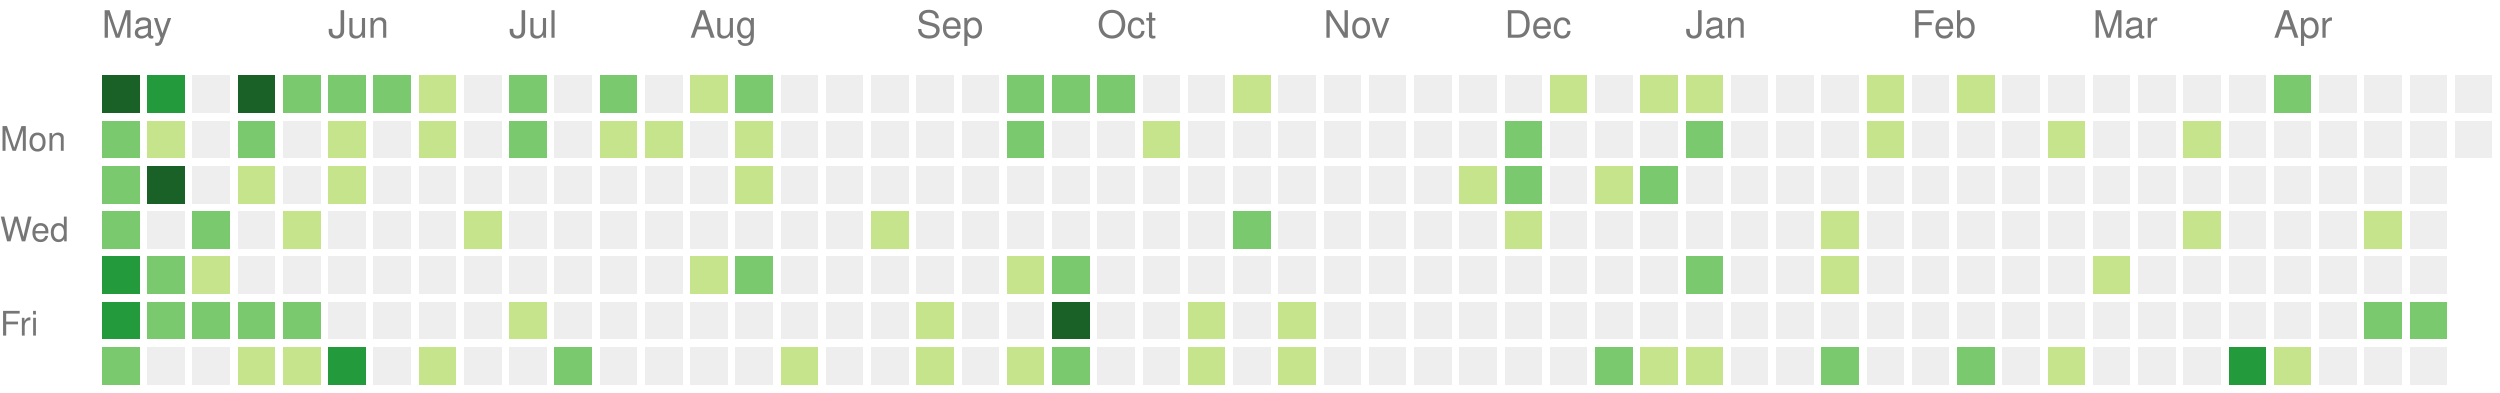
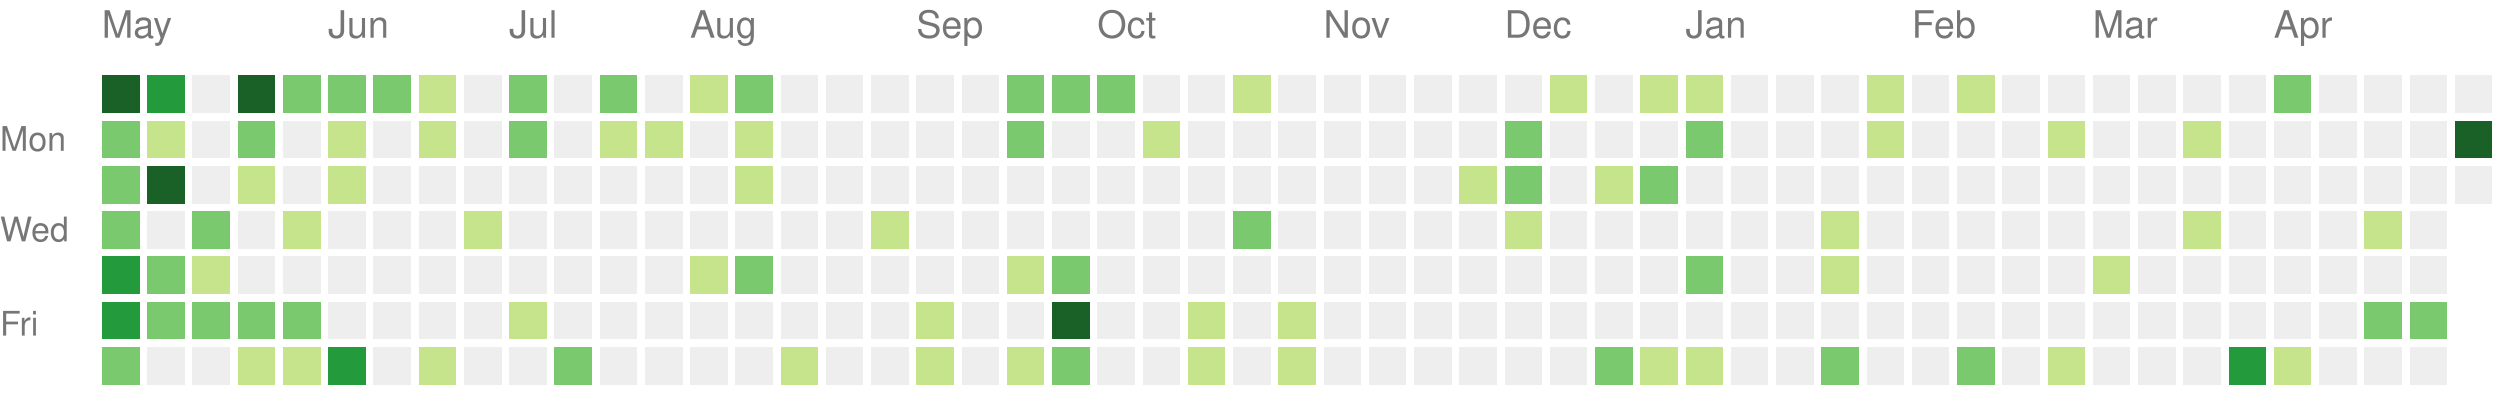
<svg xmlns="http://www.w3.org/2000/svg" version="1.1" width="663" height="104">
  <rect style="fill:#196127;shape-rendering:crispedges;" data-score="6" data-date="2021-05-02" x="27" y="20" width="10" height="10" />
  <rect style="fill:#239a3b;shape-rendering:crispedges;" data-score="4" data-date="2021-05-09" x="39" y="20" width="10" height="10" />
  <rect style="fill:#eeeeee;shape-rendering:crispedges;" data-score="0" data-date="2021-05-16" x="51" y="20" width="10" height="10" />
  <rect style="fill:#196127;shape-rendering:crispedges;" data-score="17" data-date="2021-05-23" x="63" y="20" width="10" height="10" />
  <rect style="fill:#7bc96f;shape-rendering:crispedges;" data-score="2" data-date="2021-05-30" x="75" y="20" width="10" height="10" />
  <rect style="fill:#7bc96f;shape-rendering:crispedges;" data-score="3" data-date="2021-06-06" x="87" y="20" width="10" height="10" />
  <rect style="fill:#7bc96f;shape-rendering:crispedges;" data-score="2" data-date="2021-06-13" x="99" y="20" width="10" height="10" />
  <rect style="fill:#c6e48b;shape-rendering:crispedges;" data-score="1" data-date="2021-06-20" x="111" y="20" width="10" height="10" />
  <rect style="fill:#eeeeee;shape-rendering:crispedges;" data-score="0" data-date="2021-06-27" x="123" y="20" width="10" height="10" />
  <rect style="fill:#7bc96f;shape-rendering:crispedges;" data-score="3" data-date="2021-07-04" x="135" y="20" width="10" height="10" />
  <rect style="fill:#eeeeee;shape-rendering:crispedges;" data-score="0" data-date="2021-07-11" x="147" y="20" width="10" height="10" />
  <rect style="fill:#7bc96f;shape-rendering:crispedges;" data-score="3" data-date="2021-07-18" x="159" y="20" width="10" height="10" />
  <rect style="fill:#eeeeee;shape-rendering:crispedges;" data-score="0" data-date="2021-07-25" x="171" y="20" width="10" height="10" />
  <rect style="fill:#c6e48b;shape-rendering:crispedges;" data-score="1" data-date="2021-08-01" x="183" y="20" width="10" height="10" />
  <rect style="fill:#7bc96f;shape-rendering:crispedges;" data-score="2" data-date="2021-08-08" x="195" y="20" width="10" height="10" />
  <rect style="fill:#eeeeee;shape-rendering:crispedges;" data-score="0" data-date="2021-08-15" x="207" y="20" width="10" height="10" />
  <rect style="fill:#eeeeee;shape-rendering:crispedges;" data-score="0" data-date="2021-08-22" x="219" y="20" width="10" height="10" />
  <rect style="fill:#eeeeee;shape-rendering:crispedges;" data-score="0" data-date="2021-08-29" x="231" y="20" width="10" height="10" />
  <rect style="fill:#eeeeee;shape-rendering:crispedges;" data-score="0" data-date="2021-09-05" x="243" y="20" width="10" height="10" />
  <rect style="fill:#eeeeee;shape-rendering:crispedges;" data-score="0" data-date="2021-09-12" x="255" y="20" width="10" height="10" />
  <rect style="fill:#7bc96f;shape-rendering:crispedges;" data-score="2" data-date="2021-09-19" x="267" y="20" width="10" height="10" />
  <rect style="fill:#7bc96f;shape-rendering:crispedges;" data-score="2" data-date="2021-09-26" x="279" y="20" width="10" height="10" />
  <rect style="fill:#7bc96f;shape-rendering:crispedges;" data-score="2" data-date="2021-10-03" x="291" y="20" width="10" height="10" />
  <rect style="fill:#eeeeee;shape-rendering:crispedges;" data-score="0" data-date="2021-10-10" x="303" y="20" width="10" height="10" />
  <rect style="fill:#eeeeee;shape-rendering:crispedges;" data-score="0" data-date="2021-10-17" x="315" y="20" width="10" height="10" />
  <rect style="fill:#c6e48b;shape-rendering:crispedges;" data-score="1" data-date="2021-10-24" x="327" y="20" width="10" height="10" />
  <rect style="fill:#eeeeee;shape-rendering:crispedges;" data-score="0" data-date="2021-10-31" x="339" y="20" width="10" height="10" />
  <rect style="fill:#eeeeee;shape-rendering:crispedges;" data-score="0" data-date="2021-11-07" x="351" y="20" width="10" height="10" />
  <rect style="fill:#eeeeee;shape-rendering:crispedges;" data-score="0" data-date="2021-11-14" x="363" y="20" width="10" height="10" />
  <rect style="fill:#eeeeee;shape-rendering:crispedges;" data-score="0" data-date="2021-11-21" x="375" y="20" width="10" height="10" />
  <rect style="fill:#eeeeee;shape-rendering:crispedges;" data-score="0" data-date="2021-11-28" x="387" y="20" width="10" height="10" />
  <rect style="fill:#eeeeee;shape-rendering:crispedges;" data-score="0" data-date="2021-12-05" x="399" y="20" width="10" height="10" />
  <rect style="fill:#c6e48b;shape-rendering:crispedges;" data-score="1" data-date="2021-12-12" x="411" y="20" width="10" height="10" />
  <rect style="fill:#eeeeee;shape-rendering:crispedges;" data-score="0" data-date="2021-12-19" x="423" y="20" width="10" height="10" />
  <rect style="fill:#c6e48b;shape-rendering:crispedges;" data-score="1" data-date="2021-12-26" x="435" y="20" width="10" height="10" />
  <rect style="fill:#c6e48b;shape-rendering:crispedges;" data-score="1" data-date="2022-01-02" x="447" y="20" width="10" height="10" />
  <rect style="fill:#eeeeee;shape-rendering:crispedges;" data-score="0" data-date="2022-01-09" x="459" y="20" width="10" height="10" />
  <rect style="fill:#eeeeee;shape-rendering:crispedges;" data-score="0" data-date="2022-01-16" x="471" y="20" width="10" height="10" />
  <rect style="fill:#eeeeee;shape-rendering:crispedges;" data-score="0" data-date="2022-01-23" x="483" y="20" width="10" height="10" />
  <rect style="fill:#c6e48b;shape-rendering:crispedges;" data-score="1" data-date="2022-01-30" x="495" y="20" width="10" height="10" />
  <rect style="fill:#eeeeee;shape-rendering:crispedges;" data-score="0" data-date="2022-02-06" x="507" y="20" width="10" height="10" />
  <rect style="fill:#c6e48b;shape-rendering:crispedges;" data-score="1" data-date="2022-02-13" x="519" y="20" width="10" height="10" />
  <rect style="fill:#eeeeee;shape-rendering:crispedges;" data-score="0" data-date="2022-02-20" x="531" y="20" width="10" height="10" />
  <rect style="fill:#eeeeee;shape-rendering:crispedges;" data-score="0" data-date="2022-02-27" x="543" y="20" width="10" height="10" />
  <rect style="fill:#eeeeee;shape-rendering:crispedges;" data-score="0" data-date="2022-03-06" x="555" y="20" width="10" height="10" />
  <rect style="fill:#eeeeee;shape-rendering:crispedges;" data-score="0" data-date="2022-03-13" x="567" y="20" width="10" height="10" />
  <rect style="fill:#eeeeee;shape-rendering:crispedges;" data-score="0" data-date="2022-03-20" x="579" y="20" width="10" height="10" />
  <rect style="fill:#eeeeee;shape-rendering:crispedges;" data-score="0" data-date="2022-03-27" x="591" y="20" width="10" height="10" />
  <rect style="fill:#7bc96f;shape-rendering:crispedges;" data-score="2" data-date="2022-04-03" x="603" y="20" width="10" height="10" />
  <rect style="fill:#eeeeee;shape-rendering:crispedges;" data-score="0" data-date="2022-04-10" x="615" y="20" width="10" height="10" />
  <rect style="fill:#eeeeee;shape-rendering:crispedges;" data-score="0" data-date="2022-04-17" x="627" y="20" width="10" height="10" />
  <rect style="fill:#eeeeee;shape-rendering:crispedges;" data-score="0" data-date="2022-04-24" x="639" y="20" width="10" height="10" />
  <rect style="fill:#eeeeee;shape-rendering:crispedges;" data-score="0" data-date="2022-05-01" x="651" y="20" width="10" height="10" />
  <rect style="fill:#7bc96f;shape-rendering:crispedges;" data-score="2" data-date="2021-05-03" x="27" y="32" width="10" height="10" />
  <rect style="fill:#c6e48b;shape-rendering:crispedges;" data-score="1" data-date="2021-05-10" x="39" y="32" width="10" height="10" />
  <rect style="fill:#eeeeee;shape-rendering:crispedges;" data-score="0" data-date="2021-05-17" x="51" y="32" width="10" height="10" />
  <rect style="fill:#7bc96f;shape-rendering:crispedges;" data-score="2" data-date="2021-05-24" x="63" y="32" width="10" height="10" />
  <rect style="fill:#eeeeee;shape-rendering:crispedges;" data-score="0" data-date="2021-05-31" x="75" y="32" width="10" height="10" />
  <rect style="fill:#c6e48b;shape-rendering:crispedges;" data-score="1" data-date="2021-06-07" x="87" y="32" width="10" height="10" />
  <rect style="fill:#eeeeee;shape-rendering:crispedges;" data-score="0" data-date="2021-06-14" x="99" y="32" width="10" height="10" />
  <rect style="fill:#c6e48b;shape-rendering:crispedges;" data-score="1" data-date="2021-06-21" x="111" y="32" width="10" height="10" />
  <rect style="fill:#eeeeee;shape-rendering:crispedges;" data-score="0" data-date="2021-06-28" x="123" y="32" width="10" height="10" />
  <rect style="fill:#7bc96f;shape-rendering:crispedges;" data-score="2" data-date="2021-07-05" x="135" y="32" width="10" height="10" />
  <rect style="fill:#eeeeee;shape-rendering:crispedges;" data-score="0" data-date="2021-07-12" x="147" y="32" width="10" height="10" />
  <rect style="fill:#c6e48b;shape-rendering:crispedges;" data-score="1" data-date="2021-07-19" x="159" y="32" width="10" height="10" />
  <rect style="fill:#c6e48b;shape-rendering:crispedges;" data-score="1" data-date="2021-07-26" x="171" y="32" width="10" height="10" />
  <rect style="fill:#eeeeee;shape-rendering:crispedges;" data-score="0" data-date="2021-08-02" x="183" y="32" width="10" height="10" />
  <rect style="fill:#c6e48b;shape-rendering:crispedges;" data-score="1" data-date="2021-08-09" x="195" y="32" width="10" height="10" />
  <rect style="fill:#eeeeee;shape-rendering:crispedges;" data-score="0" data-date="2021-08-16" x="207" y="32" width="10" height="10" />
  <rect style="fill:#eeeeee;shape-rendering:crispedges;" data-score="0" data-date="2021-08-23" x="219" y="32" width="10" height="10" />
  <rect style="fill:#eeeeee;shape-rendering:crispedges;" data-score="0" data-date="2021-08-30" x="231" y="32" width="10" height="10" />
  <rect style="fill:#eeeeee;shape-rendering:crispedges;" data-score="0" data-date="2021-09-06" x="243" y="32" width="10" height="10" />
  <rect style="fill:#eeeeee;shape-rendering:crispedges;" data-score="0" data-date="2021-09-13" x="255" y="32" width="10" height="10" />
  <rect style="fill:#7bc96f;shape-rendering:crispedges;" data-score="2" data-date="2021-09-20" x="267" y="32" width="10" height="10" />
  <rect style="fill:#eeeeee;shape-rendering:crispedges;" data-score="0" data-date="2021-09-27" x="279" y="32" width="10" height="10" />
  <rect style="fill:#eeeeee;shape-rendering:crispedges;" data-score="0" data-date="2021-10-04" x="291" y="32" width="10" height="10" />
  <rect style="fill:#c6e48b;shape-rendering:crispedges;" data-score="1" data-date="2021-10-11" x="303" y="32" width="10" height="10" />
  <rect style="fill:#eeeeee;shape-rendering:crispedges;" data-score="0" data-date="2021-10-18" x="315" y="32" width="10" height="10" />
  <rect style="fill:#eeeeee;shape-rendering:crispedges;" data-score="0" data-date="2021-10-25" x="327" y="32" width="10" height="10" />
  <rect style="fill:#eeeeee;shape-rendering:crispedges;" data-score="0" data-date="2021-11-01" x="339" y="32" width="10" height="10" />
  <rect style="fill:#eeeeee;shape-rendering:crispedges;" data-score="0" data-date="2021-11-08" x="351" y="32" width="10" height="10" />
  <rect style="fill:#eeeeee;shape-rendering:crispedges;" data-score="0" data-date="2021-11-15" x="363" y="32" width="10" height="10" />
  <rect style="fill:#eeeeee;shape-rendering:crispedges;" data-score="0" data-date="2021-11-22" x="375" y="32" width="10" height="10" />
  <rect style="fill:#eeeeee;shape-rendering:crispedges;" data-score="0" data-date="2021-11-29" x="387" y="32" width="10" height="10" />
  <rect style="fill:#7bc96f;shape-rendering:crispedges;" data-score="3" data-date="2021-12-06" x="399" y="32" width="10" height="10" />
  <rect style="fill:#eeeeee;shape-rendering:crispedges;" data-score="0" data-date="2021-12-13" x="411" y="32" width="10" height="10" />
  <rect style="fill:#eeeeee;shape-rendering:crispedges;" data-score="0" data-date="2021-12-20" x="423" y="32" width="10" height="10" />
  <rect style="fill:#eeeeee;shape-rendering:crispedges;" data-score="0" data-date="2021-12-27" x="435" y="32" width="10" height="10" />
  <rect style="fill:#7bc96f;shape-rendering:crispedges;" data-score="2" data-date="2022-01-03" x="447" y="32" width="10" height="10" />
  <rect style="fill:#eeeeee;shape-rendering:crispedges;" data-score="0" data-date="2022-01-10" x="459" y="32" width="10" height="10" />
  <rect style="fill:#eeeeee;shape-rendering:crispedges;" data-score="0" data-date="2022-01-17" x="471" y="32" width="10" height="10" />
  <rect style="fill:#eeeeee;shape-rendering:crispedges;" data-score="0" data-date="2022-01-24" x="483" y="32" width="10" height="10" />
  <rect style="fill:#c6e48b;shape-rendering:crispedges;" data-score="1" data-date="2022-01-31" x="495" y="32" width="10" height="10" />
  <rect style="fill:#eeeeee;shape-rendering:crispedges;" data-score="0" data-date="2022-02-07" x="507" y="32" width="10" height="10" />
  <rect style="fill:#eeeeee;shape-rendering:crispedges;" data-score="0" data-date="2022-02-14" x="519" y="32" width="10" height="10" />
  <rect style="fill:#eeeeee;shape-rendering:crispedges;" data-score="0" data-date="2022-02-21" x="531" y="32" width="10" height="10" />
  <rect style="fill:#c6e48b;shape-rendering:crispedges;" data-score="1" data-date="2022-02-28" x="543" y="32" width="10" height="10" />
  <rect style="fill:#eeeeee;shape-rendering:crispedges;" data-score="0" data-date="2022-03-07" x="555" y="32" width="10" height="10" />
  <rect style="fill:#eeeeee;shape-rendering:crispedges;" data-score="0" data-date="2022-03-14" x="567" y="32" width="10" height="10" />
  <rect style="fill:#c6e48b;shape-rendering:crispedges;" data-score="1" data-date="2022-03-21" x="579" y="32" width="10" height="10" />
  <rect style="fill:#eeeeee;shape-rendering:crispedges;" data-score="0" data-date="2022-03-28" x="591" y="32" width="10" height="10" />
  <rect style="fill:#eeeeee;shape-rendering:crispedges;" data-score="0" data-date="2022-04-04" x="603" y="32" width="10" height="10" />
  <rect style="fill:#eeeeee;shape-rendering:crispedges;" data-score="0" data-date="2022-04-11" x="615" y="32" width="10" height="10" />
  <rect style="fill:#eeeeee;shape-rendering:crispedges;" data-score="0" data-date="2022-04-18" x="627" y="32" width="10" height="10" />
  <rect style="fill:#eeeeee;shape-rendering:crispedges;" data-score="0" data-date="2022-04-25" x="639" y="32" width="10" height="10" />
-   <rect style="fill:#eeeeee;shape-rendering:crispedges;" data-score="0" data-date="2022-05-02" x="651" y="32" width="10" height="10" />
+   <rect style="fill:#196127;shape-rendering:crispedges;" data-score="7" data-date="2022-05-02" x="651" y="32" width="10" height="10" />
  <rect style="fill:#7bc96f;shape-rendering:crispedges;" data-score="2" data-date="2021-05-04" x="27" y="44" width="10" height="10" />
  <rect style="fill:#196127;shape-rendering:crispedges;" data-score="7" data-date="2021-05-11" x="39" y="44" width="10" height="10" />
  <rect style="fill:#eeeeee;shape-rendering:crispedges;" data-score="0" data-date="2021-05-18" x="51" y="44" width="10" height="10" />
  <rect style="fill:#c6e48b;shape-rendering:crispedges;" data-score="1" data-date="2021-05-25" x="63" y="44" width="10" height="10" />
  <rect style="fill:#eeeeee;shape-rendering:crispedges;" data-score="0" data-date="2021-06-01" x="75" y="44" width="10" height="10" />
  <rect style="fill:#c6e48b;shape-rendering:crispedges;" data-score="1" data-date="2021-06-08" x="87" y="44" width="10" height="10" />
  <rect style="fill:#eeeeee;shape-rendering:crispedges;" data-score="0" data-date="2021-06-15" x="99" y="44" width="10" height="10" />
  <rect style="fill:#eeeeee;shape-rendering:crispedges;" data-score="0" data-date="2021-06-22" x="111" y="44" width="10" height="10" />
  <rect style="fill:#eeeeee;shape-rendering:crispedges;" data-score="0" data-date="2021-06-29" x="123" y="44" width="10" height="10" />
  <rect style="fill:#eeeeee;shape-rendering:crispedges;" data-score="0" data-date="2021-07-06" x="135" y="44" width="10" height="10" />
  <rect style="fill:#eeeeee;shape-rendering:crispedges;" data-score="0" data-date="2021-07-13" x="147" y="44" width="10" height="10" />
  <rect style="fill:#eeeeee;shape-rendering:crispedges;" data-score="0" data-date="2021-07-20" x="159" y="44" width="10" height="10" />
  <rect style="fill:#eeeeee;shape-rendering:crispedges;" data-score="0" data-date="2021-07-27" x="171" y="44" width="10" height="10" />
  <rect style="fill:#eeeeee;shape-rendering:crispedges;" data-score="0" data-date="2021-08-03" x="183" y="44" width="10" height="10" />
  <rect style="fill:#c6e48b;shape-rendering:crispedges;" data-score="1" data-date="2021-08-10" x="195" y="44" width="10" height="10" />
  <rect style="fill:#eeeeee;shape-rendering:crispedges;" data-score="0" data-date="2021-08-17" x="207" y="44" width="10" height="10" />
  <rect style="fill:#eeeeee;shape-rendering:crispedges;" data-score="0" data-date="2021-08-24" x="219" y="44" width="10" height="10" />
  <rect style="fill:#eeeeee;shape-rendering:crispedges;" data-score="0" data-date="2021-08-31" x="231" y="44" width="10" height="10" />
  <rect style="fill:#eeeeee;shape-rendering:crispedges;" data-score="0" data-date="2021-09-07" x="243" y="44" width="10" height="10" />
  <rect style="fill:#eeeeee;shape-rendering:crispedges;" data-score="0" data-date="2021-09-14" x="255" y="44" width="10" height="10" />
  <rect style="fill:#eeeeee;shape-rendering:crispedges;" data-score="0" data-date="2021-09-21" x="267" y="44" width="10" height="10" />
  <rect style="fill:#eeeeee;shape-rendering:crispedges;" data-score="0" data-date="2021-09-28" x="279" y="44" width="10" height="10" />
  <rect style="fill:#eeeeee;shape-rendering:crispedges;" data-score="0" data-date="2021-10-05" x="291" y="44" width="10" height="10" />
  <rect style="fill:#eeeeee;shape-rendering:crispedges;" data-score="0" data-date="2021-10-12" x="303" y="44" width="10" height="10" />
  <rect style="fill:#eeeeee;shape-rendering:crispedges;" data-score="0" data-date="2021-10-19" x="315" y="44" width="10" height="10" />
  <rect style="fill:#eeeeee;shape-rendering:crispedges;" data-score="0" data-date="2021-10-26" x="327" y="44" width="10" height="10" />
  <rect style="fill:#eeeeee;shape-rendering:crispedges;" data-score="0" data-date="2021-11-02" x="339" y="44" width="10" height="10" />
  <rect style="fill:#eeeeee;shape-rendering:crispedges;" data-score="0" data-date="2021-11-09" x="351" y="44" width="10" height="10" />
  <rect style="fill:#eeeeee;shape-rendering:crispedges;" data-score="0" data-date="2021-11-16" x="363" y="44" width="10" height="10" />
  <rect style="fill:#eeeeee;shape-rendering:crispedges;" data-score="0" data-date="2021-11-23" x="375" y="44" width="10" height="10" />
  <rect style="fill:#c6e48b;shape-rendering:crispedges;" data-score="1" data-date="2021-11-30" x="387" y="44" width="10" height="10" />
  <rect style="fill:#7bc96f;shape-rendering:crispedges;" data-score="3" data-date="2021-12-07" x="399" y="44" width="10" height="10" />
  <rect style="fill:#eeeeee;shape-rendering:crispedges;" data-score="0" data-date="2021-12-14" x="411" y="44" width="10" height="10" />
  <rect style="fill:#c6e48b;shape-rendering:crispedges;" data-score="1" data-date="2021-12-21" x="423" y="44" width="10" height="10" />
  <rect style="fill:#7bc96f;shape-rendering:crispedges;" data-score="2" data-date="2021-12-28" x="435" y="44" width="10" height="10" />
  <rect style="fill:#eeeeee;shape-rendering:crispedges;" data-score="0" data-date="2022-01-04" x="447" y="44" width="10" height="10" />
  <rect style="fill:#eeeeee;shape-rendering:crispedges;" data-score="0" data-date="2022-01-11" x="459" y="44" width="10" height="10" />
  <rect style="fill:#eeeeee;shape-rendering:crispedges;" data-score="0" data-date="2022-01-18" x="471" y="44" width="10" height="10" />
  <rect style="fill:#eeeeee;shape-rendering:crispedges;" data-score="0" data-date="2022-01-25" x="483" y="44" width="10" height="10" />
  <rect style="fill:#eeeeee;shape-rendering:crispedges;" data-score="0" data-date="2022-02-01" x="495" y="44" width="10" height="10" />
  <rect style="fill:#eeeeee;shape-rendering:crispedges;" data-score="0" data-date="2022-02-08" x="507" y="44" width="10" height="10" />
  <rect style="fill:#eeeeee;shape-rendering:crispedges;" data-score="0" data-date="2022-02-15" x="519" y="44" width="10" height="10" />
  <rect style="fill:#eeeeee;shape-rendering:crispedges;" data-score="0" data-date="2022-02-22" x="531" y="44" width="10" height="10" />
  <rect style="fill:#eeeeee;shape-rendering:crispedges;" data-score="0" data-date="2022-03-01" x="543" y="44" width="10" height="10" />
  <rect style="fill:#eeeeee;shape-rendering:crispedges;" data-score="0" data-date="2022-03-08" x="555" y="44" width="10" height="10" />
  <rect style="fill:#eeeeee;shape-rendering:crispedges;" data-score="0" data-date="2022-03-15" x="567" y="44" width="10" height="10" />
  <rect style="fill:#eeeeee;shape-rendering:crispedges;" data-score="0" data-date="2022-03-22" x="579" y="44" width="10" height="10" />
  <rect style="fill:#eeeeee;shape-rendering:crispedges;" data-score="0" data-date="2022-03-29" x="591" y="44" width="10" height="10" />
  <rect style="fill:#eeeeee;shape-rendering:crispedges;" data-score="0" data-date="2022-04-05" x="603" y="44" width="10" height="10" />
  <rect style="fill:#eeeeee;shape-rendering:crispedges;" data-score="0" data-date="2022-04-12" x="615" y="44" width="10" height="10" />
  <rect style="fill:#eeeeee;shape-rendering:crispedges;" data-score="0" data-date="2022-04-19" x="627" y="44" width="10" height="10" />
  <rect style="fill:#eeeeee;shape-rendering:crispedges;" data-score="0" data-date="2022-04-26" x="639" y="44" width="10" height="10" />
+   <rect style="fill:#eeeeee;shape-rendering:crispedges;" data-score="0" data-date="2022-05-03" x="651" y="44" width="10" height="10" />
  <rect style="fill:#7bc96f;shape-rendering:crispedges;" data-score="3" data-date="2021-05-05" x="27" y="56" width="10" height="10" />
  <rect style="fill:#eeeeee;shape-rendering:crispedges;" data-score="0" data-date="2021-05-12" x="39" y="56" width="10" height="10" />
  <rect style="fill:#7bc96f;shape-rendering:crispedges;" data-score="2" data-date="2021-05-19" x="51" y="56" width="10" height="10" />
  <rect style="fill:#eeeeee;shape-rendering:crispedges;" data-score="0" data-date="2021-05-26" x="63" y="56" width="10" height="10" />
  <rect style="fill:#c6e48b;shape-rendering:crispedges;" data-score="1" data-date="2021-06-02" x="75" y="56" width="10" height="10" />
  <rect style="fill:#eeeeee;shape-rendering:crispedges;" data-score="0" data-date="2021-06-09" x="87" y="56" width="10" height="10" />
  <rect style="fill:#eeeeee;shape-rendering:crispedges;" data-score="0" data-date="2021-06-16" x="99" y="56" width="10" height="10" />
  <rect style="fill:#eeeeee;shape-rendering:crispedges;" data-score="0" data-date="2021-06-23" x="111" y="56" width="10" height="10" />
  <rect style="fill:#c6e48b;shape-rendering:crispedges;" data-score="1" data-date="2021-06-30" x="123" y="56" width="10" height="10" />
  <rect style="fill:#eeeeee;shape-rendering:crispedges;" data-score="0" data-date="2021-07-07" x="135" y="56" width="10" height="10" />
  <rect style="fill:#eeeeee;shape-rendering:crispedges;" data-score="0" data-date="2021-07-14" x="147" y="56" width="10" height="10" />
  <rect style="fill:#eeeeee;shape-rendering:crispedges;" data-score="0" data-date="2021-07-21" x="159" y="56" width="10" height="10" />
  <rect style="fill:#eeeeee;shape-rendering:crispedges;" data-score="0" data-date="2021-07-28" x="171" y="56" width="10" height="10" />
  <rect style="fill:#eeeeee;shape-rendering:crispedges;" data-score="0" data-date="2021-08-04" x="183" y="56" width="10" height="10" />
  <rect style="fill:#eeeeee;shape-rendering:crispedges;" data-score="0" data-date="2021-08-11" x="195" y="56" width="10" height="10" />
  <rect style="fill:#eeeeee;shape-rendering:crispedges;" data-score="0" data-date="2021-08-18" x="207" y="56" width="10" height="10" />
  <rect style="fill:#eeeeee;shape-rendering:crispedges;" data-score="0" data-date="2021-08-25" x="219" y="56" width="10" height="10" />
  <rect style="fill:#c6e48b;shape-rendering:crispedges;" data-score="1" data-date="2021-09-01" x="231" y="56" width="10" height="10" />
  <rect style="fill:#eeeeee;shape-rendering:crispedges;" data-score="0" data-date="2021-09-08" x="243" y="56" width="10" height="10" />
  <rect style="fill:#eeeeee;shape-rendering:crispedges;" data-score="0" data-date="2021-09-15" x="255" y="56" width="10" height="10" />
  <rect style="fill:#eeeeee;shape-rendering:crispedges;" data-score="0" data-date="2021-09-22" x="267" y="56" width="10" height="10" />
  <rect style="fill:#eeeeee;shape-rendering:crispedges;" data-score="0" data-date="2021-09-29" x="279" y="56" width="10" height="10" />
  <rect style="fill:#eeeeee;shape-rendering:crispedges;" data-score="0" data-date="2021-10-06" x="291" y="56" width="10" height="10" />
  <rect style="fill:#eeeeee;shape-rendering:crispedges;" data-score="0" data-date="2021-10-13" x="303" y="56" width="10" height="10" />
  <rect style="fill:#eeeeee;shape-rendering:crispedges;" data-score="0" data-date="2021-10-20" x="315" y="56" width="10" height="10" />
  <rect style="fill:#7bc96f;shape-rendering:crispedges;" data-score="2" data-date="2021-10-27" x="327" y="56" width="10" height="10" />
  <rect style="fill:#eeeeee;shape-rendering:crispedges;" data-score="0" data-date="2021-11-03" x="339" y="56" width="10" height="10" />
  <rect style="fill:#eeeeee;shape-rendering:crispedges;" data-score="0" data-date="2021-11-10" x="351" y="56" width="10" height="10" />
  <rect style="fill:#eeeeee;shape-rendering:crispedges;" data-score="0" data-date="2021-11-17" x="363" y="56" width="10" height="10" />
  <rect style="fill:#eeeeee;shape-rendering:crispedges;" data-score="0" data-date="2021-11-24" x="375" y="56" width="10" height="10" />
  <rect style="fill:#eeeeee;shape-rendering:crispedges;" data-score="0" data-date="2021-12-01" x="387" y="56" width="10" height="10" />
  <rect style="fill:#c6e48b;shape-rendering:crispedges;" data-score="1" data-date="2021-12-08" x="399" y="56" width="10" height="10" />
  <rect style="fill:#eeeeee;shape-rendering:crispedges;" data-score="0" data-date="2021-12-15" x="411" y="56" width="10" height="10" />
  <rect style="fill:#eeeeee;shape-rendering:crispedges;" data-score="0" data-date="2021-12-22" x="423" y="56" width="10" height="10" />
  <rect style="fill:#eeeeee;shape-rendering:crispedges;" data-score="0" data-date="2021-12-29" x="435" y="56" width="10" height="10" />
  <rect style="fill:#eeeeee;shape-rendering:crispedges;" data-score="0" data-date="2022-01-05" x="447" y="56" width="10" height="10" />
  <rect style="fill:#eeeeee;shape-rendering:crispedges;" data-score="0" data-date="2022-01-12" x="459" y="56" width="10" height="10" />
  <rect style="fill:#eeeeee;shape-rendering:crispedges;" data-score="0" data-date="2022-01-19" x="471" y="56" width="10" height="10" />
  <rect style="fill:#c6e48b;shape-rendering:crispedges;" data-score="1" data-date="2022-01-26" x="483" y="56" width="10" height="10" />
  <rect style="fill:#eeeeee;shape-rendering:crispedges;" data-score="0" data-date="2022-02-02" x="495" y="56" width="10" height="10" />
  <rect style="fill:#eeeeee;shape-rendering:crispedges;" data-score="0" data-date="2022-02-09" x="507" y="56" width="10" height="10" />
  <rect style="fill:#eeeeee;shape-rendering:crispedges;" data-score="0" data-date="2022-02-16" x="519" y="56" width="10" height="10" />
  <rect style="fill:#eeeeee;shape-rendering:crispedges;" data-score="0" data-date="2022-02-23" x="531" y="56" width="10" height="10" />
  <rect style="fill:#eeeeee;shape-rendering:crispedges;" data-score="0" data-date="2022-03-02" x="543" y="56" width="10" height="10" />
  <rect style="fill:#eeeeee;shape-rendering:crispedges;" data-score="0" data-date="2022-03-09" x="555" y="56" width="10" height="10" />
  <rect style="fill:#eeeeee;shape-rendering:crispedges;" data-score="0" data-date="2022-03-16" x="567" y="56" width="10" height="10" />
  <rect style="fill:#c6e48b;shape-rendering:crispedges;" data-score="1" data-date="2022-03-23" x="579" y="56" width="10" height="10" />
  <rect style="fill:#eeeeee;shape-rendering:crispedges;" data-score="0" data-date="2022-03-30" x="591" y="56" width="10" height="10" />
  <rect style="fill:#eeeeee;shape-rendering:crispedges;" data-score="0" data-date="2022-04-06" x="603" y="56" width="10" height="10" />
  <rect style="fill:#eeeeee;shape-rendering:crispedges;" data-score="0" data-date="2022-04-13" x="615" y="56" width="10" height="10" />
  <rect style="fill:#c6e48b;shape-rendering:crispedges;" data-score="1" data-date="2022-04-20" x="627" y="56" width="10" height="10" />
  <rect style="fill:#eeeeee;shape-rendering:crispedges;" data-score="0" data-date="2022-04-27" x="639" y="56" width="10" height="10" />
  <rect style="fill:#239a3b;shape-rendering:crispedges;" data-score="4" data-date="2021-05-06" x="27" y="68" width="10" height="10" />
  <rect style="fill:#7bc96f;shape-rendering:crispedges;" data-score="2" data-date="2021-05-13" x="39" y="68" width="10" height="10" />
  <rect style="fill:#c6e48b;shape-rendering:crispedges;" data-score="1" data-date="2021-05-20" x="51" y="68" width="10" height="10" />
  <rect style="fill:#eeeeee;shape-rendering:crispedges;" data-score="0" data-date="2021-05-27" x="63" y="68" width="10" height="10" />
  <rect style="fill:#eeeeee;shape-rendering:crispedges;" data-score="0" data-date="2021-06-03" x="75" y="68" width="10" height="10" />
  <rect style="fill:#eeeeee;shape-rendering:crispedges;" data-score="0" data-date="2021-06-10" x="87" y="68" width="10" height="10" />
  <rect style="fill:#eeeeee;shape-rendering:crispedges;" data-score="0" data-date="2021-06-17" x="99" y="68" width="10" height="10" />
  <rect style="fill:#eeeeee;shape-rendering:crispedges;" data-score="0" data-date="2021-06-24" x="111" y="68" width="10" height="10" />
  <rect style="fill:#eeeeee;shape-rendering:crispedges;" data-score="0" data-date="2021-07-01" x="123" y="68" width="10" height="10" />
  <rect style="fill:#eeeeee;shape-rendering:crispedges;" data-score="0" data-date="2021-07-08" x="135" y="68" width="10" height="10" />
  <rect style="fill:#eeeeee;shape-rendering:crispedges;" data-score="0" data-date="2021-07-15" x="147" y="68" width="10" height="10" />
  <rect style="fill:#eeeeee;shape-rendering:crispedges;" data-score="0" data-date="2021-07-22" x="159" y="68" width="10" height="10" />
  <rect style="fill:#eeeeee;shape-rendering:crispedges;" data-score="0" data-date="2021-07-29" x="171" y="68" width="10" height="10" />
  <rect style="fill:#c6e48b;shape-rendering:crispedges;" data-score="1" data-date="2021-08-05" x="183" y="68" width="10" height="10" />
  <rect style="fill:#7bc96f;shape-rendering:crispedges;" data-score="2" data-date="2021-08-12" x="195" y="68" width="10" height="10" />
  <rect style="fill:#eeeeee;shape-rendering:crispedges;" data-score="0" data-date="2021-08-19" x="207" y="68" width="10" height="10" />
  <rect style="fill:#eeeeee;shape-rendering:crispedges;" data-score="0" data-date="2021-08-26" x="219" y="68" width="10" height="10" />
  <rect style="fill:#eeeeee;shape-rendering:crispedges;" data-score="0" data-date="2021-09-02" x="231" y="68" width="10" height="10" />
  <rect style="fill:#eeeeee;shape-rendering:crispedges;" data-score="0" data-date="2021-09-09" x="243" y="68" width="10" height="10" />
  <rect style="fill:#eeeeee;shape-rendering:crispedges;" data-score="0" data-date="2021-09-16" x="255" y="68" width="10" height="10" />
  <rect style="fill:#c6e48b;shape-rendering:crispedges;" data-score="1" data-date="2021-09-23" x="267" y="68" width="10" height="10" />
  <rect style="fill:#7bc96f;shape-rendering:crispedges;" data-score="2" data-date="2021-09-30" x="279" y="68" width="10" height="10" />
  <rect style="fill:#eeeeee;shape-rendering:crispedges;" data-score="0" data-date="2021-10-07" x="291" y="68" width="10" height="10" />
  <rect style="fill:#eeeeee;shape-rendering:crispedges;" data-score="0" data-date="2021-10-14" x="303" y="68" width="10" height="10" />
  <rect style="fill:#eeeeee;shape-rendering:crispedges;" data-score="0" data-date="2021-10-21" x="315" y="68" width="10" height="10" />
  <rect style="fill:#eeeeee;shape-rendering:crispedges;" data-score="0" data-date="2021-10-28" x="327" y="68" width="10" height="10" />
  <rect style="fill:#eeeeee;shape-rendering:crispedges;" data-score="0" data-date="2021-11-04" x="339" y="68" width="10" height="10" />
  <rect style="fill:#eeeeee;shape-rendering:crispedges;" data-score="0" data-date="2021-11-11" x="351" y="68" width="10" height="10" />
  <rect style="fill:#eeeeee;shape-rendering:crispedges;" data-score="0" data-date="2021-11-18" x="363" y="68" width="10" height="10" />
  <rect style="fill:#eeeeee;shape-rendering:crispedges;" data-score="0" data-date="2021-11-25" x="375" y="68" width="10" height="10" />
  <rect style="fill:#eeeeee;shape-rendering:crispedges;" data-score="0" data-date="2021-12-02" x="387" y="68" width="10" height="10" />
  <rect style="fill:#eeeeee;shape-rendering:crispedges;" data-score="0" data-date="2021-12-09" x="399" y="68" width="10" height="10" />
  <rect style="fill:#eeeeee;shape-rendering:crispedges;" data-score="0" data-date="2021-12-16" x="411" y="68" width="10" height="10" />
  <rect style="fill:#eeeeee;shape-rendering:crispedges;" data-score="0" data-date="2021-12-23" x="423" y="68" width="10" height="10" />
  <rect style="fill:#eeeeee;shape-rendering:crispedges;" data-score="0" data-date="2021-12-30" x="435" y="68" width="10" height="10" />
  <rect style="fill:#7bc96f;shape-rendering:crispedges;" data-score="2" data-date="2022-01-06" x="447" y="68" width="10" height="10" />
  <rect style="fill:#eeeeee;shape-rendering:crispedges;" data-score="0" data-date="2022-01-13" x="459" y="68" width="10" height="10" />
  <rect style="fill:#eeeeee;shape-rendering:crispedges;" data-score="0" data-date="2022-01-20" x="471" y="68" width="10" height="10" />
  <rect style="fill:#c6e48b;shape-rendering:crispedges;" data-score="1" data-date="2022-01-27" x="483" y="68" width="10" height="10" />
  <rect style="fill:#eeeeee;shape-rendering:crispedges;" data-score="0" data-date="2022-02-03" x="495" y="68" width="10" height="10" />
  <rect style="fill:#eeeeee;shape-rendering:crispedges;" data-score="0" data-date="2022-02-10" x="507" y="68" width="10" height="10" />
  <rect style="fill:#eeeeee;shape-rendering:crispedges;" data-score="0" data-date="2022-02-17" x="519" y="68" width="10" height="10" />
  <rect style="fill:#eeeeee;shape-rendering:crispedges;" data-score="0" data-date="2022-02-24" x="531" y="68" width="10" height="10" />
  <rect style="fill:#eeeeee;shape-rendering:crispedges;" data-score="0" data-date="2022-03-03" x="543" y="68" width="10" height="10" />
  <rect style="fill:#c6e48b;shape-rendering:crispedges;" data-score="1" data-date="2022-03-10" x="555" y="68" width="10" height="10" />
  <rect style="fill:#eeeeee;shape-rendering:crispedges;" data-score="0" data-date="2022-03-17" x="567" y="68" width="10" height="10" />
  <rect style="fill:#eeeeee;shape-rendering:crispedges;" data-score="0" data-date="2022-03-24" x="579" y="68" width="10" height="10" />
  <rect style="fill:#eeeeee;shape-rendering:crispedges;" data-score="0" data-date="2022-03-31" x="591" y="68" width="10" height="10" />
  <rect style="fill:#eeeeee;shape-rendering:crispedges;" data-score="0" data-date="2022-04-07" x="603" y="68" width="10" height="10" />
  <rect style="fill:#eeeeee;shape-rendering:crispedges;" data-score="0" data-date="2022-04-14" x="615" y="68" width="10" height="10" />
  <rect style="fill:#eeeeee;shape-rendering:crispedges;" data-score="0" data-date="2022-04-21" x="627" y="68" width="10" height="10" />
  <rect style="fill:#eeeeee;shape-rendering:crispedges;" data-score="0" data-date="2022-04-28" x="639" y="68" width="10" height="10" />
  <rect style="fill:#239a3b;shape-rendering:crispedges;" data-score="4" data-date="2021-05-07" x="27" y="80" width="10" height="10" />
  <rect style="fill:#7bc96f;shape-rendering:crispedges;" data-score="3" data-date="2021-05-14" x="39" y="80" width="10" height="10" />
  <rect style="fill:#7bc96f;shape-rendering:crispedges;" data-score="3" data-date="2021-05-21" x="51" y="80" width="10" height="10" />
  <rect style="fill:#7bc96f;shape-rendering:crispedges;" data-score="2" data-date="2021-05-28" x="63" y="80" width="10" height="10" />
  <rect style="fill:#7bc96f;shape-rendering:crispedges;" data-score="2" data-date="2021-06-04" x="75" y="80" width="10" height="10" />
  <rect style="fill:#eeeeee;shape-rendering:crispedges;" data-score="0" data-date="2021-06-11" x="87" y="80" width="10" height="10" />
  <rect style="fill:#eeeeee;shape-rendering:crispedges;" data-score="0" data-date="2021-06-18" x="99" y="80" width="10" height="10" />
  <rect style="fill:#eeeeee;shape-rendering:crispedges;" data-score="0" data-date="2021-06-25" x="111" y="80" width="10" height="10" />
  <rect style="fill:#eeeeee;shape-rendering:crispedges;" data-score="0" data-date="2021-07-02" x="123" y="80" width="10" height="10" />
  <rect style="fill:#c6e48b;shape-rendering:crispedges;" data-score="1" data-date="2021-07-09" x="135" y="80" width="10" height="10" />
  <rect style="fill:#eeeeee;shape-rendering:crispedges;" data-score="0" data-date="2021-07-16" x="147" y="80" width="10" height="10" />
  <rect style="fill:#eeeeee;shape-rendering:crispedges;" data-score="0" data-date="2021-07-23" x="159" y="80" width="10" height="10" />
  <rect style="fill:#eeeeee;shape-rendering:crispedges;" data-score="0" data-date="2021-07-30" x="171" y="80" width="10" height="10" />
  <rect style="fill:#eeeeee;shape-rendering:crispedges;" data-score="0" data-date="2021-08-06" x="183" y="80" width="10" height="10" />
  <rect style="fill:#eeeeee;shape-rendering:crispedges;" data-score="0" data-date="2021-08-13" x="195" y="80" width="10" height="10" />
  <rect style="fill:#eeeeee;shape-rendering:crispedges;" data-score="0" data-date="2021-08-20" x="207" y="80" width="10" height="10" />
  <rect style="fill:#eeeeee;shape-rendering:crispedges;" data-score="0" data-date="2021-08-27" x="219" y="80" width="10" height="10" />
  <rect style="fill:#eeeeee;shape-rendering:crispedges;" data-score="0" data-date="2021-09-03" x="231" y="80" width="10" height="10" />
  <rect style="fill:#c6e48b;shape-rendering:crispedges;" data-score="1" data-date="2021-09-10" x="243" y="80" width="10" height="10" />
  <rect style="fill:#eeeeee;shape-rendering:crispedges;" data-score="0" data-date="2021-09-17" x="255" y="80" width="10" height="10" />
  <rect style="fill:#eeeeee;shape-rendering:crispedges;" data-score="0" data-date="2021-09-24" x="267" y="80" width="10" height="10" />
  <rect style="fill:#196127;shape-rendering:crispedges;" data-score="14" data-date="2021-10-01" x="279" y="80" width="10" height="10" />
  <rect style="fill:#eeeeee;shape-rendering:crispedges;" data-score="0" data-date="2021-10-08" x="291" y="80" width="10" height="10" />
  <rect style="fill:#eeeeee;shape-rendering:crispedges;" data-score="0" data-date="2021-10-15" x="303" y="80" width="10" height="10" />
  <rect style="fill:#c6e48b;shape-rendering:crispedges;" data-score="1" data-date="2021-10-22" x="315" y="80" width="10" height="10" />
  <rect style="fill:#eeeeee;shape-rendering:crispedges;" data-score="0" data-date="2021-10-29" x="327" y="80" width="10" height="10" />
  <rect style="fill:#c6e48b;shape-rendering:crispedges;" data-score="1" data-date="2021-11-05" x="339" y="80" width="10" height="10" />
  <rect style="fill:#eeeeee;shape-rendering:crispedges;" data-score="0" data-date="2021-11-12" x="351" y="80" width="10" height="10" />
  <rect style="fill:#eeeeee;shape-rendering:crispedges;" data-score="0" data-date="2021-11-19" x="363" y="80" width="10" height="10" />
  <rect style="fill:#eeeeee;shape-rendering:crispedges;" data-score="0" data-date="2021-11-26" x="375" y="80" width="10" height="10" />
  <rect style="fill:#eeeeee;shape-rendering:crispedges;" data-score="0" data-date="2021-12-03" x="387" y="80" width="10" height="10" />
  <rect style="fill:#eeeeee;shape-rendering:crispedges;" data-score="0" data-date="2021-12-10" x="399" y="80" width="10" height="10" />
  <rect style="fill:#eeeeee;shape-rendering:crispedges;" data-score="0" data-date="2021-12-17" x="411" y="80" width="10" height="10" />
  <rect style="fill:#eeeeee;shape-rendering:crispedges;" data-score="0" data-date="2021-12-24" x="423" y="80" width="10" height="10" />
  <rect style="fill:#eeeeee;shape-rendering:crispedges;" data-score="0" data-date="2021-12-31" x="435" y="80" width="10" height="10" />
  <rect style="fill:#eeeeee;shape-rendering:crispedges;" data-score="0" data-date="2022-01-07" x="447" y="80" width="10" height="10" />
  <rect style="fill:#eeeeee;shape-rendering:crispedges;" data-score="0" data-date="2022-01-14" x="459" y="80" width="10" height="10" />
  <rect style="fill:#eeeeee;shape-rendering:crispedges;" data-score="0" data-date="2022-01-21" x="471" y="80" width="10" height="10" />
  <rect style="fill:#eeeeee;shape-rendering:crispedges;" data-score="0" data-date="2022-01-28" x="483" y="80" width="10" height="10" />
  <rect style="fill:#eeeeee;shape-rendering:crispedges;" data-score="0" data-date="2022-02-04" x="495" y="80" width="10" height="10" />
  <rect style="fill:#eeeeee;shape-rendering:crispedges;" data-score="0" data-date="2022-02-11" x="507" y="80" width="10" height="10" />
  <rect style="fill:#eeeeee;shape-rendering:crispedges;" data-score="0" data-date="2022-02-18" x="519" y="80" width="10" height="10" />
  <rect style="fill:#eeeeee;shape-rendering:crispedges;" data-score="0" data-date="2022-02-25" x="531" y="80" width="10" height="10" />
  <rect style="fill:#eeeeee;shape-rendering:crispedges;" data-score="0" data-date="2022-03-04" x="543" y="80" width="10" height="10" />
  <rect style="fill:#eeeeee;shape-rendering:crispedges;" data-score="0" data-date="2022-03-11" x="555" y="80" width="10" height="10" />
  <rect style="fill:#eeeeee;shape-rendering:crispedges;" data-score="0" data-date="2022-03-18" x="567" y="80" width="10" height="10" />
  <rect style="fill:#eeeeee;shape-rendering:crispedges;" data-score="0" data-date="2022-03-25" x="579" y="80" width="10" height="10" />
  <rect style="fill:#eeeeee;shape-rendering:crispedges;" data-score="0" data-date="2022-04-01" x="591" y="80" width="10" height="10" />
  <rect style="fill:#eeeeee;shape-rendering:crispedges;" data-score="0" data-date="2022-04-08" x="603" y="80" width="10" height="10" />
  <rect style="fill:#eeeeee;shape-rendering:crispedges;" data-score="0" data-date="2022-04-15" x="615" y="80" width="10" height="10" />
  <rect style="fill:#7bc96f;shape-rendering:crispedges;" data-score="2" data-date="2022-04-22" x="627" y="80" width="10" height="10" />
  <rect style="fill:#7bc96f;shape-rendering:crispedges;" data-score="2" data-date="2022-04-29" x="639" y="80" width="10" height="10" />
  <rect style="fill:#7bc96f;shape-rendering:crispedges;" data-score="3" data-date="2021-05-08" x="27" y="92" width="10" height="10" />
  <rect style="fill:#eeeeee;shape-rendering:crispedges;" data-score="0" data-date="2021-05-15" x="39" y="92" width="10" height="10" />
  <rect style="fill:#eeeeee;shape-rendering:crispedges;" data-score="0" data-date="2021-05-22" x="51" y="92" width="10" height="10" />
  <rect style="fill:#c6e48b;shape-rendering:crispedges;" data-score="1" data-date="2021-05-29" x="63" y="92" width="10" height="10" />
  <rect style="fill:#c6e48b;shape-rendering:crispedges;" data-score="1" data-date="2021-06-05" x="75" y="92" width="10" height="10" />
  <rect style="fill:#239a3b;shape-rendering:crispedges;" data-score="4" data-date="2021-06-12" x="87" y="92" width="10" height="10" />
  <rect style="fill:#eeeeee;shape-rendering:crispedges;" data-score="0" data-date="2021-06-19" x="99" y="92" width="10" height="10" />
  <rect style="fill:#c6e48b;shape-rendering:crispedges;" data-score="1" data-date="2021-06-26" x="111" y="92" width="10" height="10" />
  <rect style="fill:#eeeeee;shape-rendering:crispedges;" data-score="0" data-date="2021-07-03" x="123" y="92" width="10" height="10" />
  <rect style="fill:#eeeeee;shape-rendering:crispedges;" data-score="0" data-date="2021-07-10" x="135" y="92" width="10" height="10" />
  <rect style="fill:#7bc96f;shape-rendering:crispedges;" data-score="2" data-date="2021-07-17" x="147" y="92" width="10" height="10" />
  <rect style="fill:#eeeeee;shape-rendering:crispedges;" data-score="0" data-date="2021-07-24" x="159" y="92" width="10" height="10" />
  <rect style="fill:#eeeeee;shape-rendering:crispedges;" data-score="0" data-date="2021-07-31" x="171" y="92" width="10" height="10" />
  <rect style="fill:#eeeeee;shape-rendering:crispedges;" data-score="0" data-date="2021-08-07" x="183" y="92" width="10" height="10" />
  <rect style="fill:#eeeeee;shape-rendering:crispedges;" data-score="0" data-date="2021-08-14" x="195" y="92" width="10" height="10" />
  <rect style="fill:#c6e48b;shape-rendering:crispedges;" data-score="1" data-date="2021-08-21" x="207" y="92" width="10" height="10" />
  <rect style="fill:#eeeeee;shape-rendering:crispedges;" data-score="0" data-date="2021-08-28" x="219" y="92" width="10" height="10" />
  <rect style="fill:#eeeeee;shape-rendering:crispedges;" data-score="0" data-date="2021-09-04" x="231" y="92" width="10" height="10" />
  <rect style="fill:#c6e48b;shape-rendering:crispedges;" data-score="1" data-date="2021-09-11" x="243" y="92" width="10" height="10" />
  <rect style="fill:#eeeeee;shape-rendering:crispedges;" data-score="0" data-date="2021-09-18" x="255" y="92" width="10" height="10" />
  <rect style="fill:#c6e48b;shape-rendering:crispedges;" data-score="1" data-date="2021-09-25" x="267" y="92" width="10" height="10" />
  <rect style="fill:#7bc96f;shape-rendering:crispedges;" data-score="3" data-date="2021-10-02" x="279" y="92" width="10" height="10" />
  <rect style="fill:#eeeeee;shape-rendering:crispedges;" data-score="0" data-date="2021-10-09" x="291" y="92" width="10" height="10" />
  <rect style="fill:#eeeeee;shape-rendering:crispedges;" data-score="0" data-date="2021-10-16" x="303" y="92" width="10" height="10" />
  <rect style="fill:#c6e48b;shape-rendering:crispedges;" data-score="1" data-date="2021-10-23" x="315" y="92" width="10" height="10" />
  <rect style="fill:#eeeeee;shape-rendering:crispedges;" data-score="0" data-date="2021-10-30" x="327" y="92" width="10" height="10" />
  <rect style="fill:#c6e48b;shape-rendering:crispedges;" data-score="1" data-date="2021-11-06" x="339" y="92" width="10" height="10" />
  <rect style="fill:#eeeeee;shape-rendering:crispedges;" data-score="0" data-date="2021-11-13" x="351" y="92" width="10" height="10" />
  <rect style="fill:#eeeeee;shape-rendering:crispedges;" data-score="0" data-date="2021-11-20" x="363" y="92" width="10" height="10" />
  <rect style="fill:#eeeeee;shape-rendering:crispedges;" data-score="0" data-date="2021-11-27" x="375" y="92" width="10" height="10" />
  <rect style="fill:#eeeeee;shape-rendering:crispedges;" data-score="0" data-date="2021-12-04" x="387" y="92" width="10" height="10" />
  <rect style="fill:#eeeeee;shape-rendering:crispedges;" data-score="0" data-date="2021-12-11" x="399" y="92" width="10" height="10" />
  <rect style="fill:#eeeeee;shape-rendering:crispedges;" data-score="0" data-date="2021-12-18" x="411" y="92" width="10" height="10" />
  <rect style="fill:#7bc96f;shape-rendering:crispedges;" data-score="3" data-date="2021-12-25" x="423" y="92" width="10" height="10" />
  <rect style="fill:#c6e48b;shape-rendering:crispedges;" data-score="1" data-date="2022-01-01" x="435" y="92" width="10" height="10" />
  <rect style="fill:#c6e48b;shape-rendering:crispedges;" data-score="1" data-date="2022-01-08" x="447" y="92" width="10" height="10" />
  <rect style="fill:#eeeeee;shape-rendering:crispedges;" data-score="0" data-date="2022-01-15" x="459" y="92" width="10" height="10" />
  <rect style="fill:#eeeeee;shape-rendering:crispedges;" data-score="0" data-date="2022-01-22" x="471" y="92" width="10" height="10" />
  <rect style="fill:#7bc96f;shape-rendering:crispedges;" data-score="3" data-date="2022-01-29" x="483" y="92" width="10" height="10" />
  <rect style="fill:#eeeeee;shape-rendering:crispedges;" data-score="0" data-date="2022-02-05" x="495" y="92" width="10" height="10" />
  <rect style="fill:#eeeeee;shape-rendering:crispedges;" data-score="0" data-date="2022-02-12" x="507" y="92" width="10" height="10" />
  <rect style="fill:#7bc96f;shape-rendering:crispedges;" data-score="2" data-date="2022-02-19" x="519" y="92" width="10" height="10" />
  <rect style="fill:#eeeeee;shape-rendering:crispedges;" data-score="0" data-date="2022-02-26" x="531" y="92" width="10" height="10" />
  <rect style="fill:#c6e48b;shape-rendering:crispedges;" data-score="1" data-date="2022-03-05" x="543" y="92" width="10" height="10" />
  <rect style="fill:#eeeeee;shape-rendering:crispedges;" data-score="0" data-date="2022-03-12" x="555" y="92" width="10" height="10" />
  <rect style="fill:#eeeeee;shape-rendering:crispedges;" data-score="0" data-date="2022-03-19" x="567" y="92" width="10" height="10" />
  <rect style="fill:#eeeeee;shape-rendering:crispedges;" data-score="0" data-date="2022-03-26" x="579" y="92" width="10" height="10" />
  <rect style="fill:#239a3b;shape-rendering:crispedges;" data-score="4" data-date="2022-04-02" x="591" y="92" width="10" height="10" />
  <rect style="fill:#c6e48b;shape-rendering:crispedges;" data-score="1" data-date="2022-04-09" x="603" y="92" width="10" height="10" />
  <rect style="fill:#eeeeee;shape-rendering:crispedges;" data-score="0" data-date="2022-04-16" x="615" y="92" width="10" height="10" />
  <rect style="fill:#eeeeee;shape-rendering:crispedges;" data-score="0" data-date="2022-04-23" x="627" y="92" width="10" height="10" />
  <rect style="fill:#eeeeee;shape-rendering:crispedges;" data-score="0" data-date="2022-04-30" x="639" y="92" width="10" height="10" />
  <text style="fill:#767676;text-anchor:start;text-align:center;font-family:-apple-system, BlinkMacSystemFont, 'Segoe UI', Helvetica, Arial, sans-serif, 'Apple Color Emoji', 'Segoe UI Emoji', 'Segoe UI Symbol';white-space:nowrap;font-size:9px;display:none;" x="0" y="28">Sun</text>
  <text style="fill:#767676;text-anchor:start;text-align:center;font-family:-apple-system, BlinkMacSystemFont, 'Segoe UI', Helvetica, Arial, sans-serif, 'Apple Color Emoji', 'Segoe UI Emoji', 'Segoe UI Symbol';white-space:nowrap;font-size:9px;" x="0" y="40">Mon</text>
  <text style="fill:#767676;text-anchor:start;text-align:center;font-family:-apple-system, BlinkMacSystemFont, 'Segoe UI', Helvetica, Arial, sans-serif, 'Apple Color Emoji', 'Segoe UI Emoji', 'Segoe UI Symbol';white-space:nowrap;font-size:9px;display:none;" x="0" y="52">Tue</text>
  <text style="fill:#767676;text-anchor:start;text-align:center;font-family:-apple-system, BlinkMacSystemFont, 'Segoe UI', Helvetica, Arial, sans-serif, 'Apple Color Emoji', 'Segoe UI Emoji', 'Segoe UI Symbol';white-space:nowrap;font-size:9px;" x="0" y="64">Wed</text>
  <text style="fill:#767676;text-anchor:start;text-align:center;font-family:-apple-system, BlinkMacSystemFont, 'Segoe UI', Helvetica, Arial, sans-serif, 'Apple Color Emoji', 'Segoe UI Emoji', 'Segoe UI Symbol';white-space:nowrap;font-size:9px;display:none;" x="0" y="77">Thu</text>
  <text style="fill:#767676;text-anchor:start;text-align:center;font-family:-apple-system, BlinkMacSystemFont, 'Segoe UI', Helvetica, Arial, sans-serif, 'Apple Color Emoji', 'Segoe UI Emoji', 'Segoe UI Symbol';white-space:nowrap;font-size:9px;" x="0" y="89">Fri</text>
  <text style="fill:#767676;text-anchor:start;text-align:center;font-family:-apple-system, BlinkMacSystemFont, 'Segoe UI', Helvetica, Arial, sans-serif, 'Apple Color Emoji', 'Segoe UI Emoji', 'Segoe UI Symbol';white-space:nowrap;font-size:9px;display:none;" x="0" y="101">Sat</text>
  <text style="fill:#767676;text-anchor:start;text-align:center;font-family:-apple-system, BlinkMacSystemFont, 'Segoe UI', Helvetica, Arial, sans-serif, 'Apple Color Emoji', 'Segoe UI Emoji', 'Segoe UI Symbol';white-space:nowrap;font-size:10px;" x="27" y="10">May</text>
  <text style="fill:#767676;text-anchor:start;text-align:center;font-family:-apple-system, BlinkMacSystemFont, 'Segoe UI', Helvetica, Arial, sans-serif, 'Apple Color Emoji', 'Segoe UI Emoji', 'Segoe UI Symbol';white-space:nowrap;font-size:10px;" x="87" y="10">Jun</text>
  <text style="fill:#767676;text-anchor:start;text-align:center;font-family:-apple-system, BlinkMacSystemFont, 'Segoe UI', Helvetica, Arial, sans-serif, 'Apple Color Emoji', 'Segoe UI Emoji', 'Segoe UI Symbol';white-space:nowrap;font-size:10px;" x="135" y="10">Jul</text>
  <text style="fill:#767676;text-anchor:start;text-align:center;font-family:-apple-system, BlinkMacSystemFont, 'Segoe UI', Helvetica, Arial, sans-serif, 'Apple Color Emoji', 'Segoe UI Emoji', 'Segoe UI Symbol';white-space:nowrap;font-size:10px;" x="183" y="10">Aug</text>
  <text style="fill:#767676;text-anchor:start;text-align:center;font-family:-apple-system, BlinkMacSystemFont, 'Segoe UI', Helvetica, Arial, sans-serif, 'Apple Color Emoji', 'Segoe UI Emoji', 'Segoe UI Symbol';white-space:nowrap;font-size:10px;" x="243" y="10">Sep</text>
  <text style="fill:#767676;text-anchor:start;text-align:center;font-family:-apple-system, BlinkMacSystemFont, 'Segoe UI', Helvetica, Arial, sans-serif, 'Apple Color Emoji', 'Segoe UI Emoji', 'Segoe UI Symbol';white-space:nowrap;font-size:10px;" x="291" y="10">Oct</text>
  <text style="fill:#767676;text-anchor:start;text-align:center;font-family:-apple-system, BlinkMacSystemFont, 'Segoe UI', Helvetica, Arial, sans-serif, 'Apple Color Emoji', 'Segoe UI Emoji', 'Segoe UI Symbol';white-space:nowrap;font-size:10px;" x="351" y="10">Nov</text>
  <text style="fill:#767676;text-anchor:start;text-align:center;font-family:-apple-system, BlinkMacSystemFont, 'Segoe UI', Helvetica, Arial, sans-serif, 'Apple Color Emoji', 'Segoe UI Emoji', 'Segoe UI Symbol';white-space:nowrap;font-size:10px;" x="399" y="10">Dec</text>
  <text style="fill:#767676;text-anchor:start;text-align:center;font-family:-apple-system, BlinkMacSystemFont, 'Segoe UI', Helvetica, Arial, sans-serif, 'Apple Color Emoji', 'Segoe UI Emoji', 'Segoe UI Symbol';white-space:nowrap;font-size:10px;" x="447" y="10">Jan</text>
  <text style="fill:#767676;text-anchor:start;text-align:center;font-family:-apple-system, BlinkMacSystemFont, 'Segoe UI', Helvetica, Arial, sans-serif, 'Apple Color Emoji', 'Segoe UI Emoji', 'Segoe UI Symbol';white-space:nowrap;font-size:10px;" x="507" y="10">Feb</text>
  <text style="fill:#767676;text-anchor:start;text-align:center;font-family:-apple-system, BlinkMacSystemFont, 'Segoe UI', Helvetica, Arial, sans-serif, 'Apple Color Emoji', 'Segoe UI Emoji', 'Segoe UI Symbol';white-space:nowrap;font-size:10px;" x="555" y="10">Mar</text>
  <text style="fill:#767676;text-anchor:start;text-align:center;font-family:-apple-system, BlinkMacSystemFont, 'Segoe UI', Helvetica, Arial, sans-serif, 'Apple Color Emoji', 'Segoe UI Emoji', 'Segoe UI Symbol';white-space:nowrap;font-size:10px;" x="603" y="10">Apr</text>
</svg>
